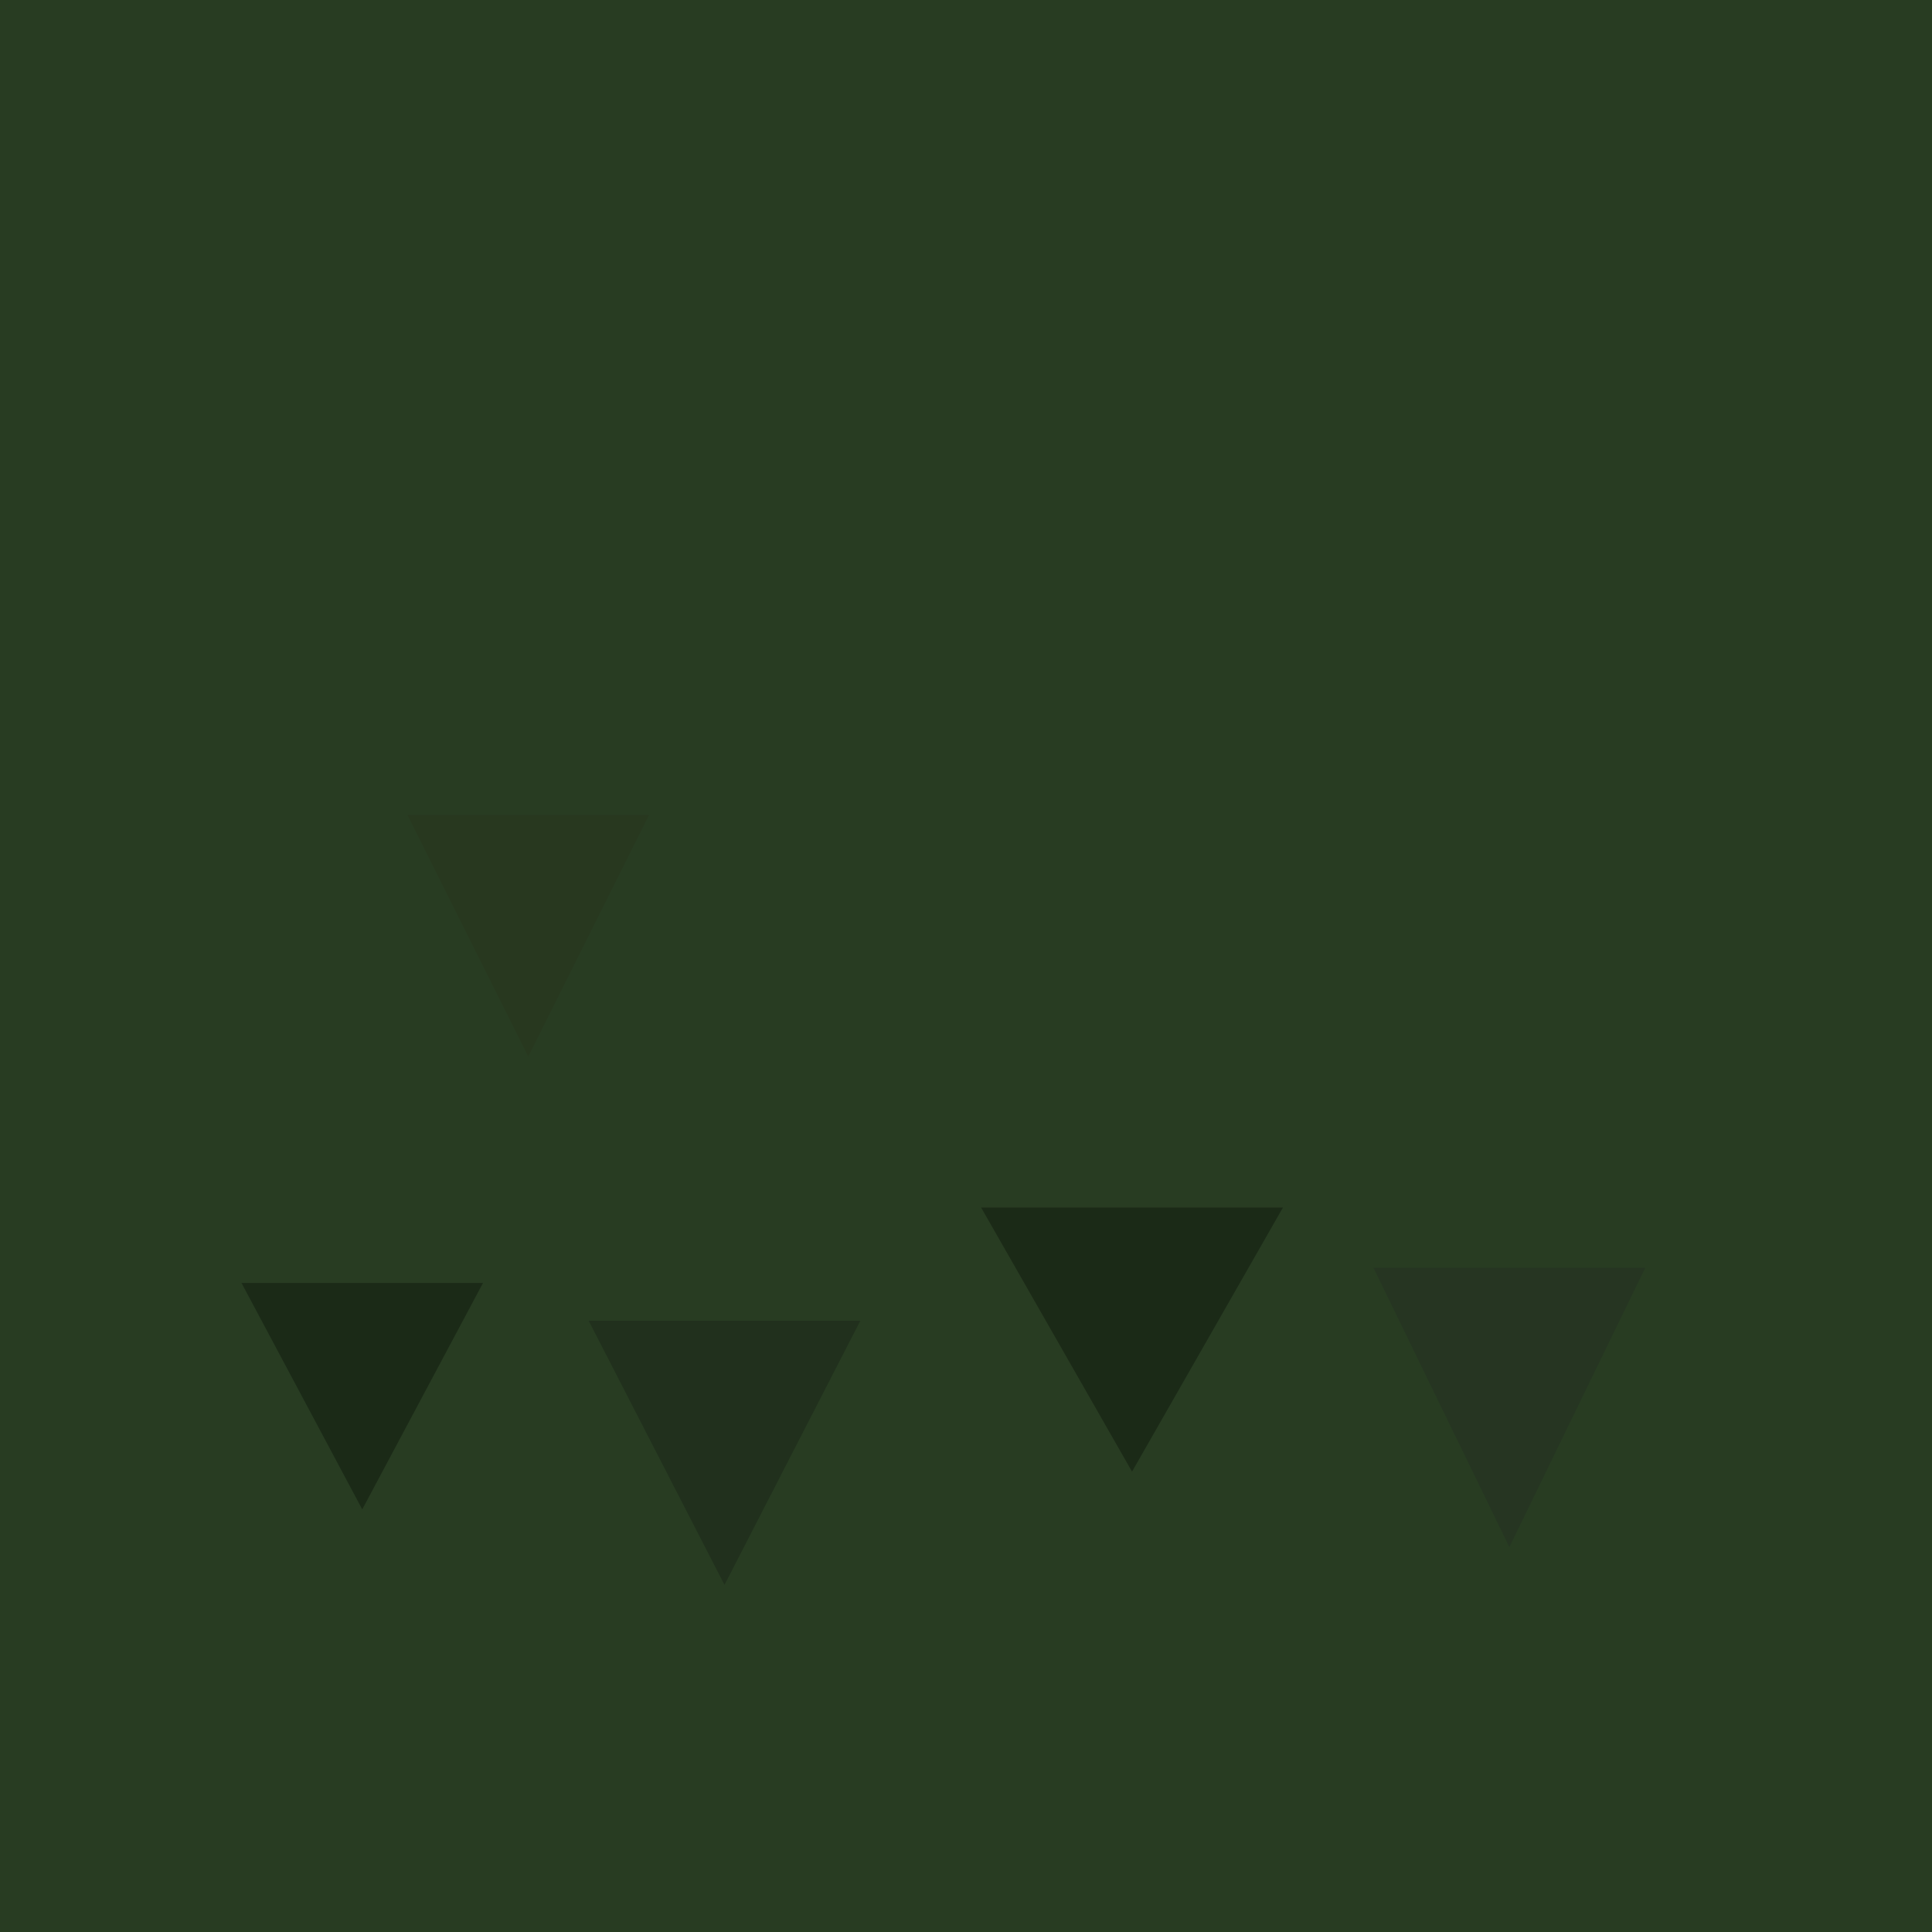
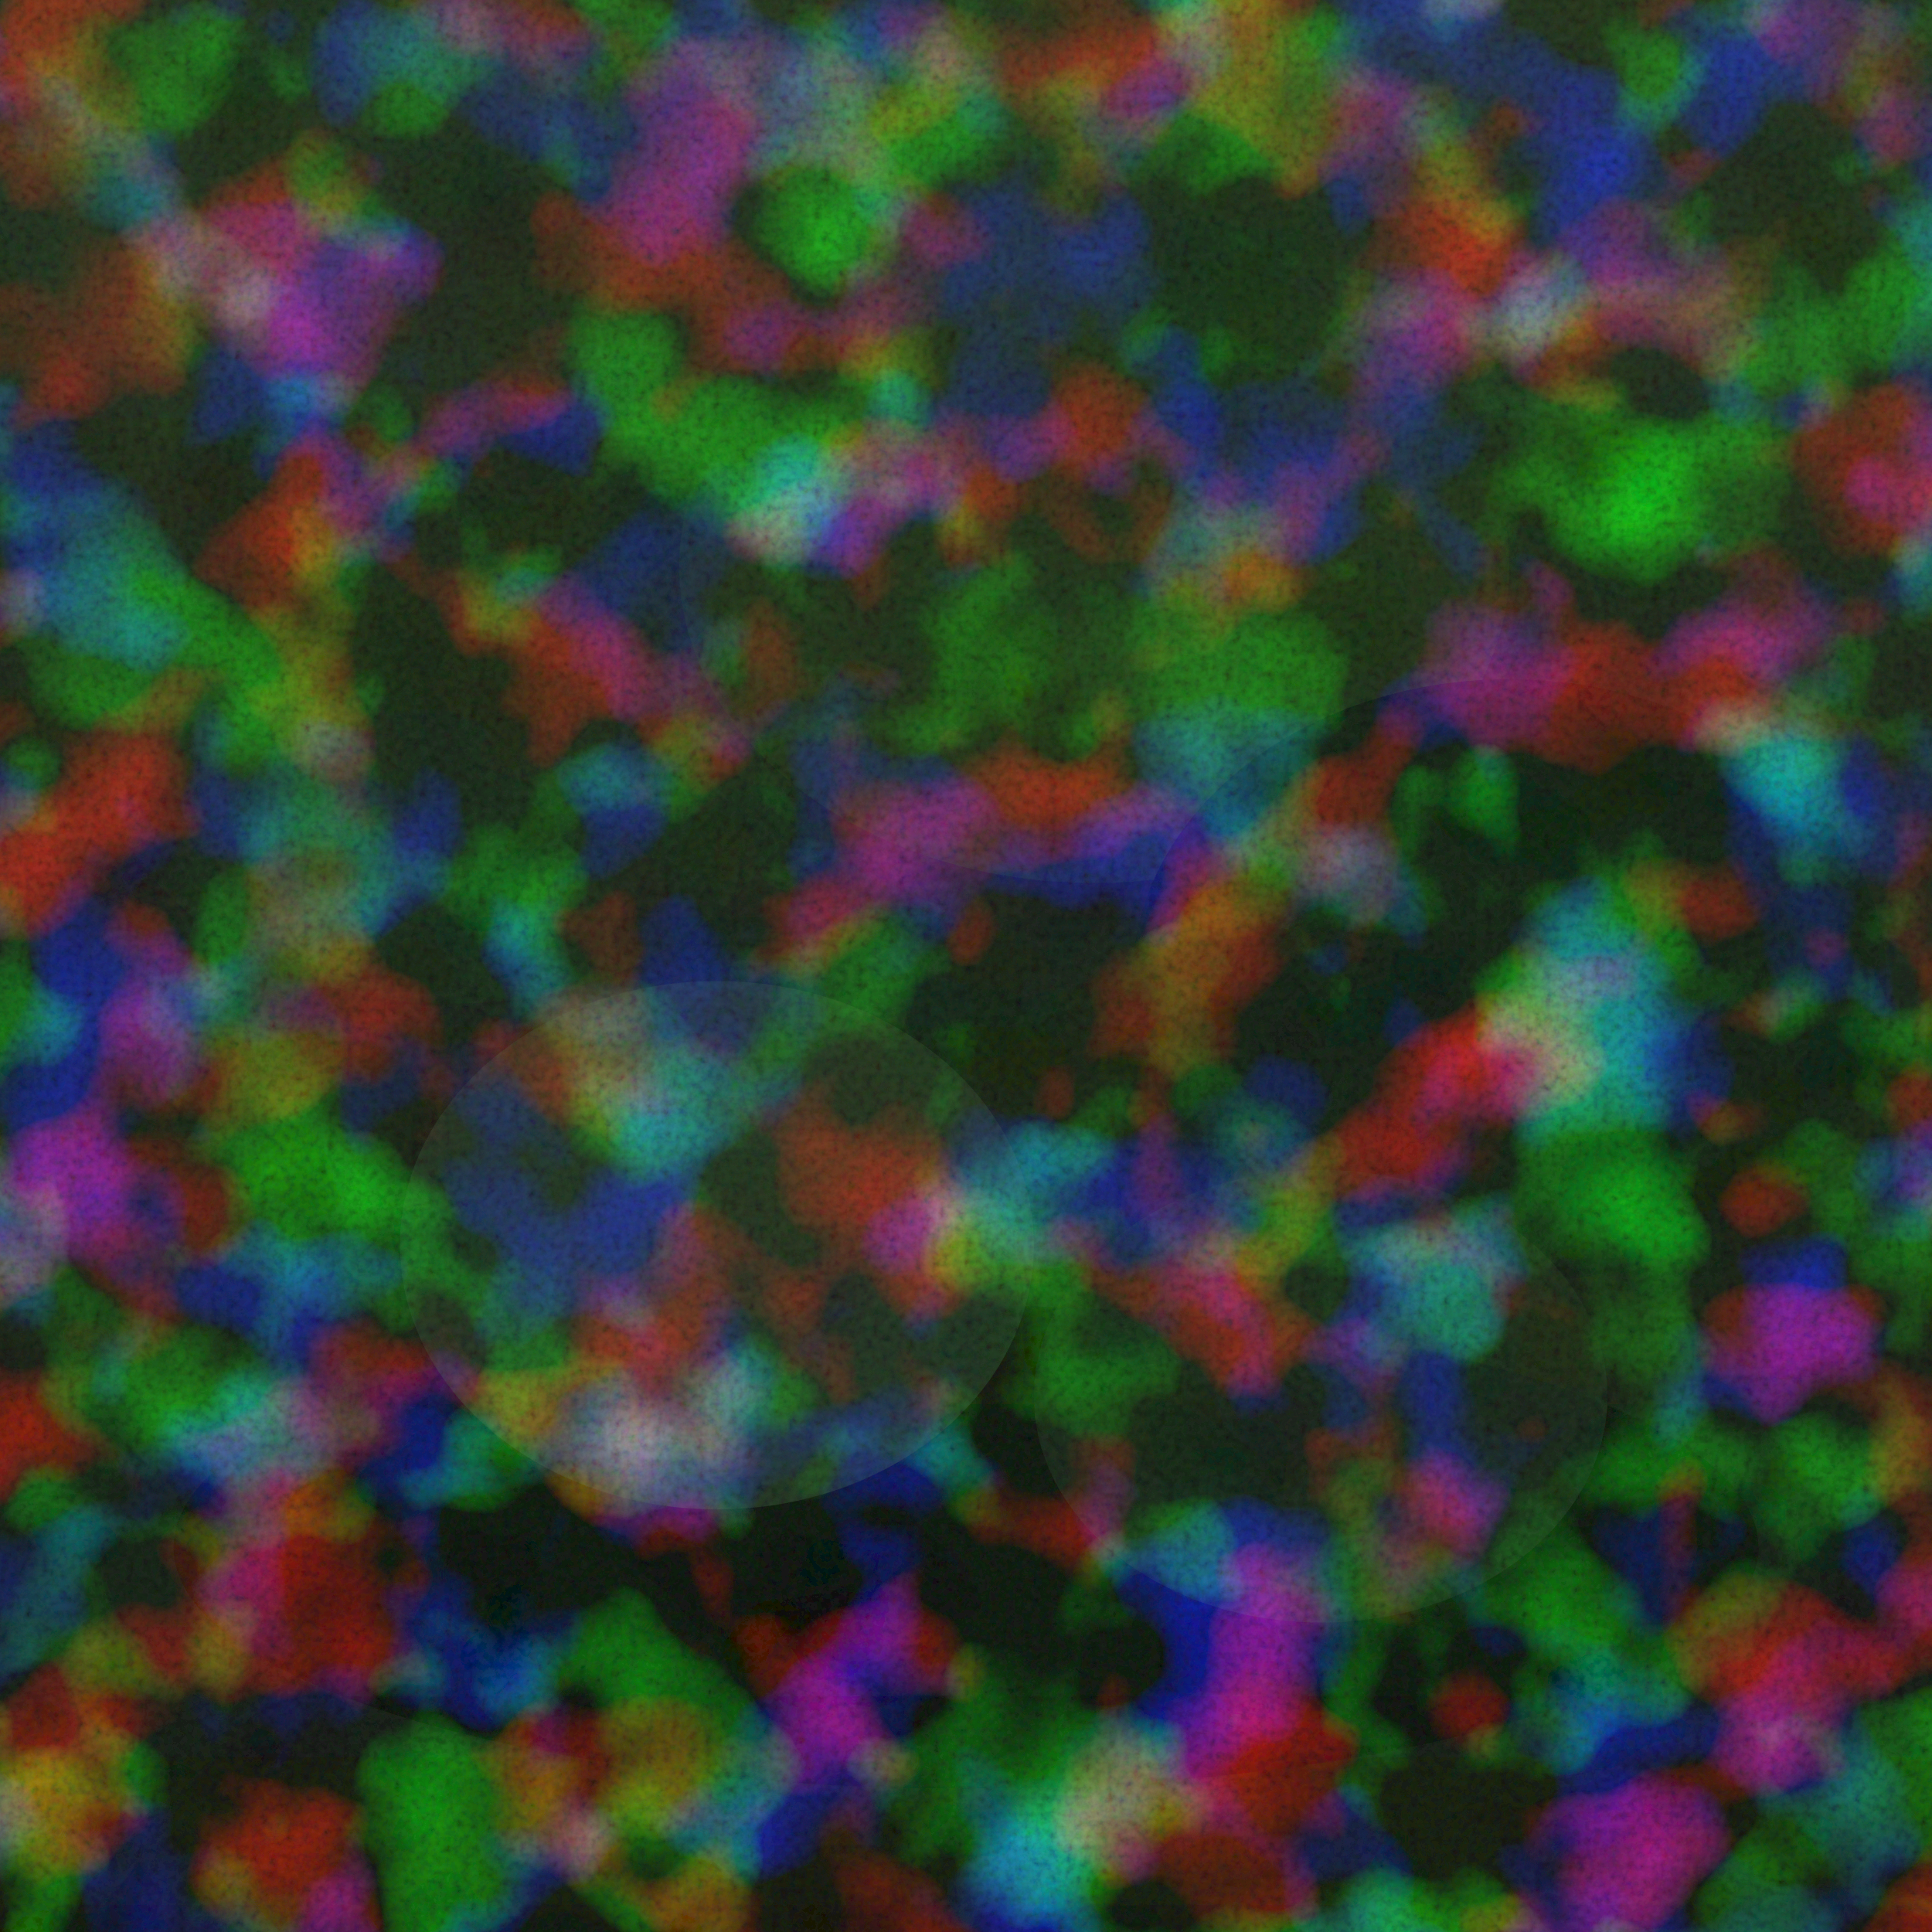
<svg xmlns="http://www.w3.org/2000/svg" width="256" height="256" viewBox="0 0 256 256">
  <defs>
-     <linearGradient id="tg" x1="0" y1="0" x2="1" y2="1">
-       <stop offset="0%" stop-color="#3a5234" />
-       <stop offset="100%" stop-color="#243020" />
-     </linearGradient>
-     <filter id="n">
-       <feTurbulence type="fractalNoise" baseFrequency="0.9" numOctaves="2" result="t" />
-       <feColorMatrix type="saturate" values="0" />
-       <feBlend in="SourceGraphic" in2="t" mode="multiply" opacity="0.08" />
+     <filter id="grain" x="-5%" y="-5%" width="110%" height="110%">
+       <feTurbulence type="fractalNoise" baseFrequency="0.9" numOctaves="5" seed="4" result="n" />
+       <feColorMatrix in="n" type="matrix" values="0.4 0 0 0 0  0 0.38 0 0 0  0 0 0.35 0 0  0 0 0 0.55 0" />
+       <feBlend in="SourceGraphic" in2="n" mode="multiply" />
+     </filter>
+     <filter id="macro" x="0" y="0" width="100%" height="100%">
+       <feTurbulence type="fractalNoise" baseFrequency="0.04" numOctaves="3" seed="11" result="m" />
+       <feColorMatrix in="m" type="saturate" values="0.15" />
+       <feBlend in="SourceGraphic" in2="m" mode="overlay" opacity="0.35" />
    </filter>
  </defs>
-   <rect width="256" height="256" fill="url(#tg)" />
-   <rect fill="#3d5c34" width="256" height="256" />
-   <polygon points="48,200 32,170 64,170" fill="#2a4024" />
-   <polygon points="96,210 78,175 114,175" fill="#324a2c" />
-   <polygon points="150,195 130,160 170,160" fill="#2a4024" />
-   <polygon points="200,205 182,168 218,168" fill="#3a5234" />
-   <polygon points="70,140 54,108 86,108" fill="#3d5530" opacity="0.9" />
-   <rect width="256" height="256" fill="" opacity="0.35" style="mix-blend-mode:overlay" />
+   <g filter="url(#grain)">
+     <g filter="url(#macro)">
+       <linearGradient id="fo" x1="0" y1="0" x2="0" y2="1">
+         <stop offset="0%" stop-color="#2e4028" />
+         <stop offset="100%" stop-color="#1a2418" />
+       </linearGradient>
+       <rect width="256" height="256" fill="url(#fo)" />
+       <ellipse cx="128" cy="205" rx="105" ry="32" fill="#000" opacity="0.2" />
+       <ellipse cx="60" cy="95" rx="48" ry="38" fill="#243820" opacity="0.85" />
+       <ellipse cx="145" cy="75" rx="55" ry="42" fill="#2a4024" opacity="0.9" />
+       <ellipse cx="200" cy="130" rx="50" ry="40" fill="#1e2c1a" opacity="0.88" />
+       <ellipse cx="95" cy="165" rx="42" ry="35" fill="#324830" opacity="0.75" />
+       <ellipse cx="175" cy="185" rx="38" ry="30" fill="#283c24" opacity="0.7" />
+     </g>
+   </g>
</svg>
